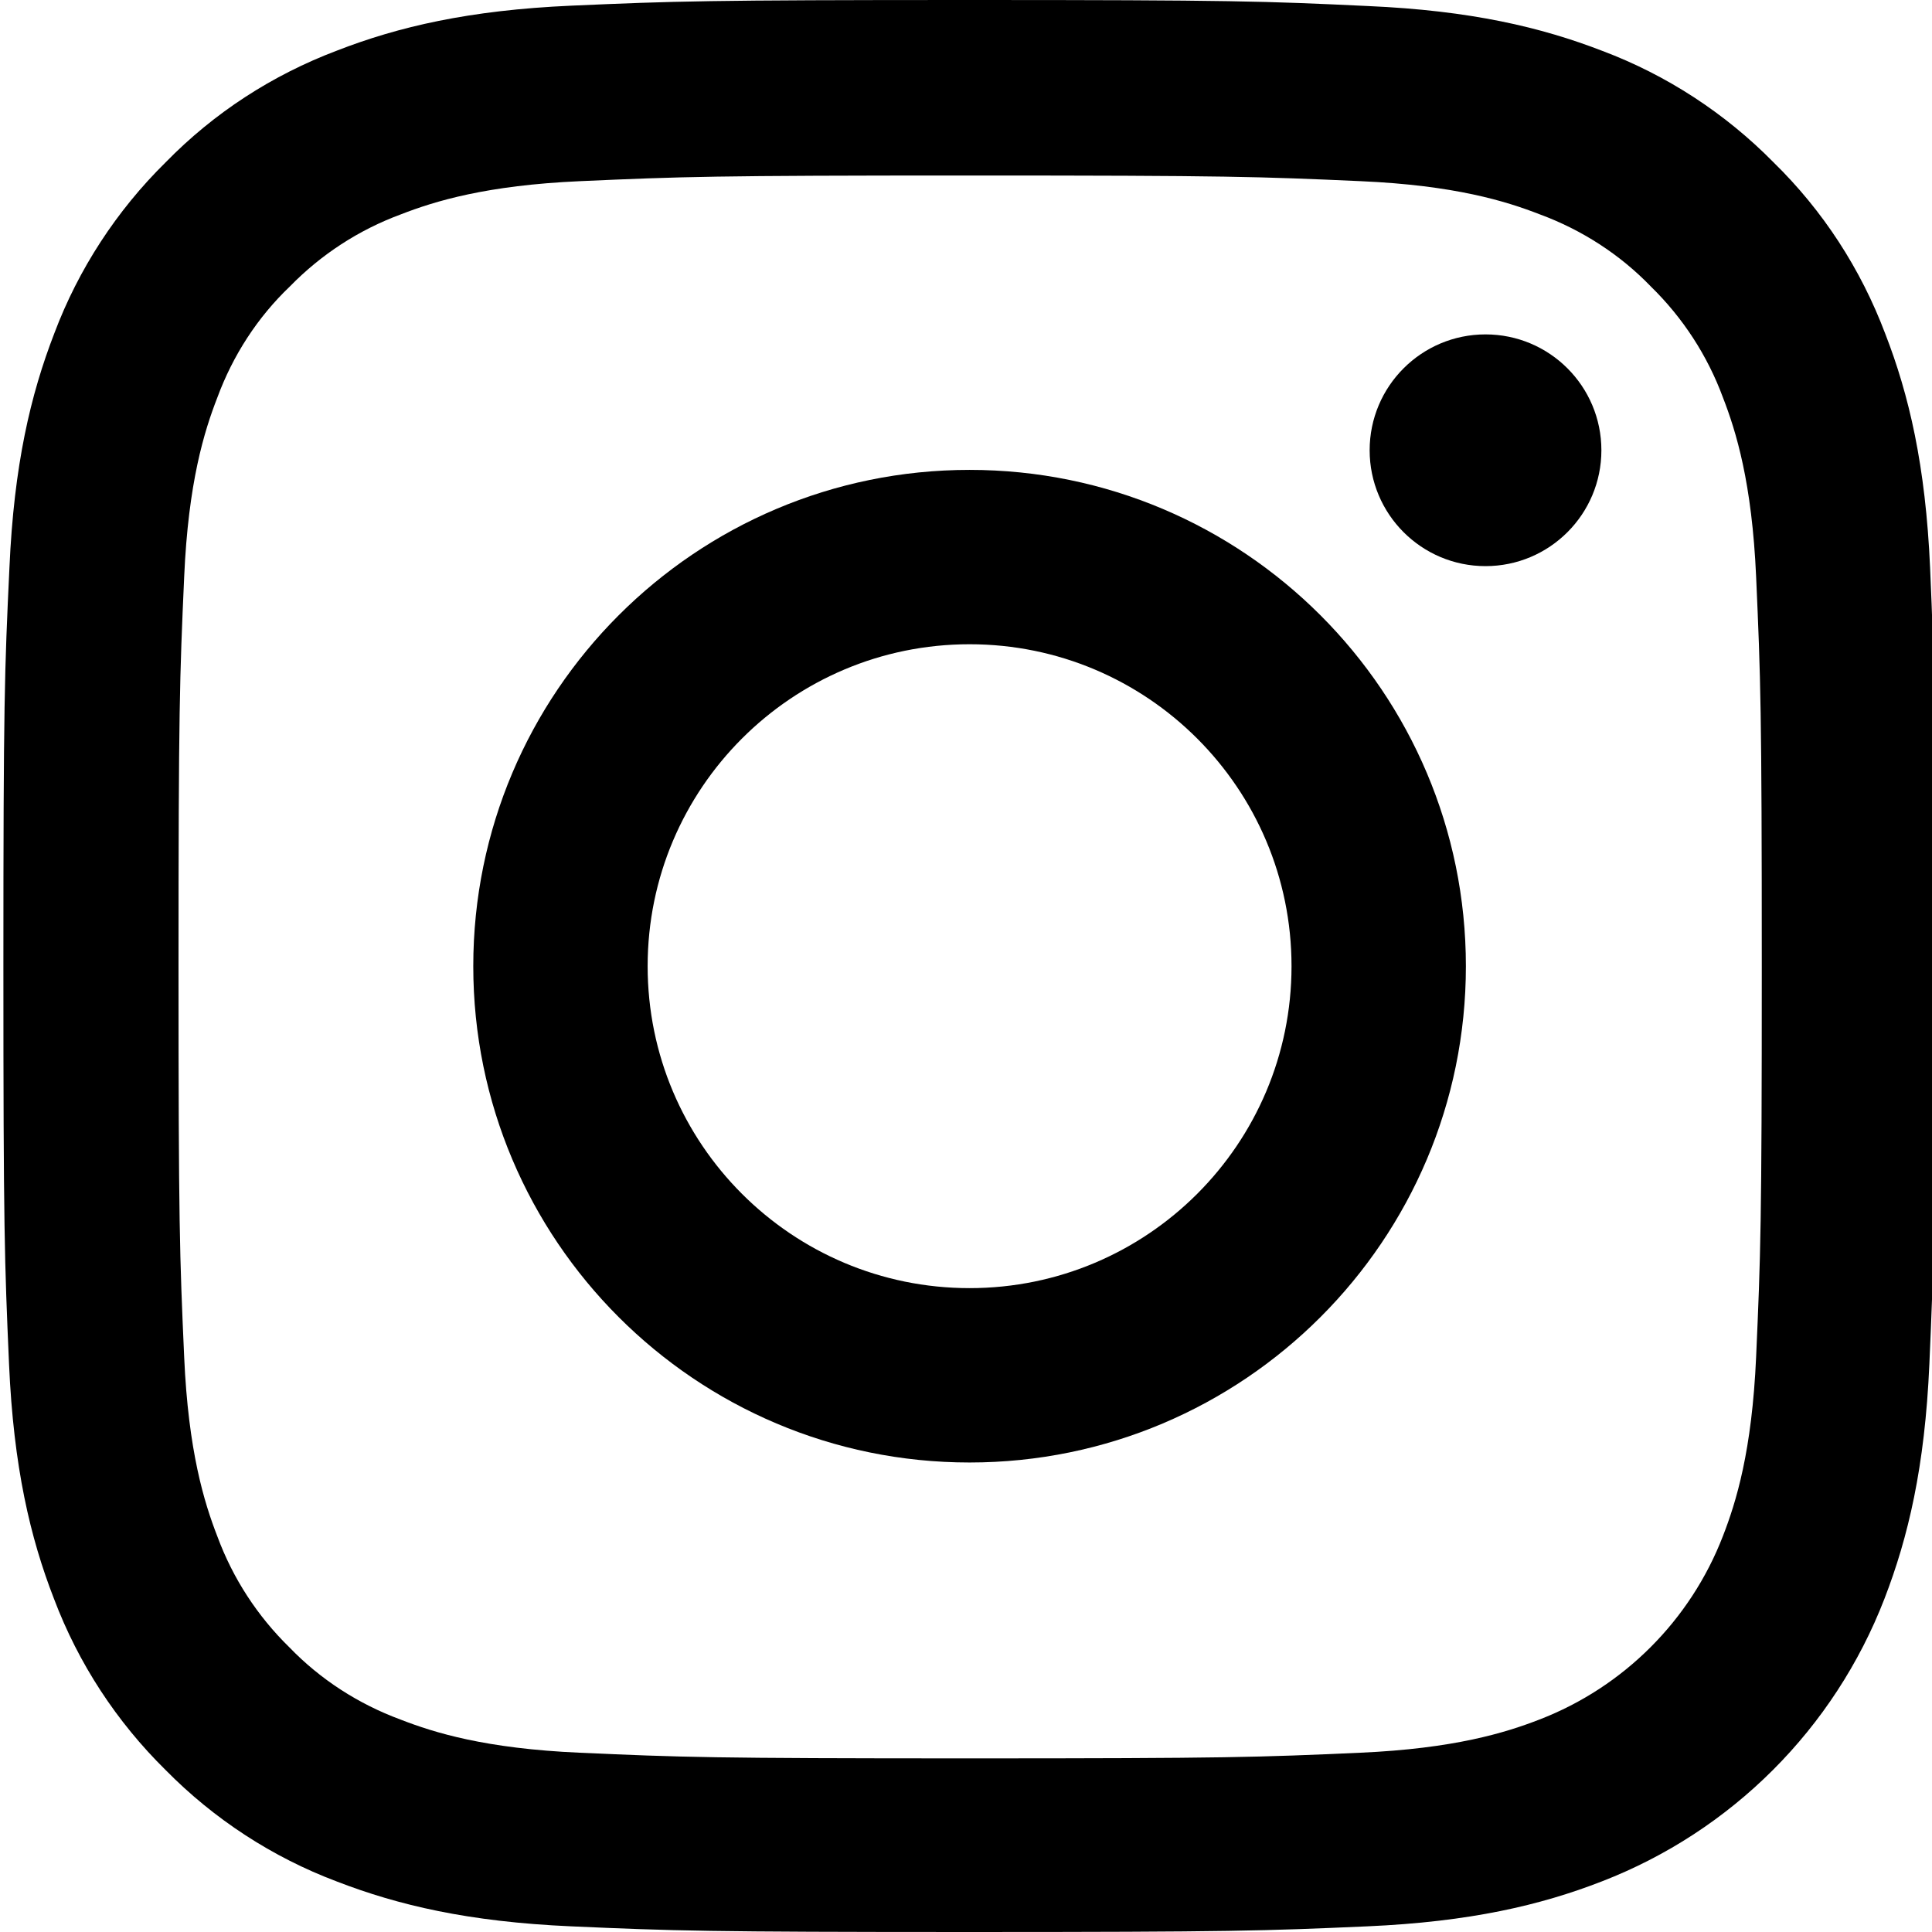
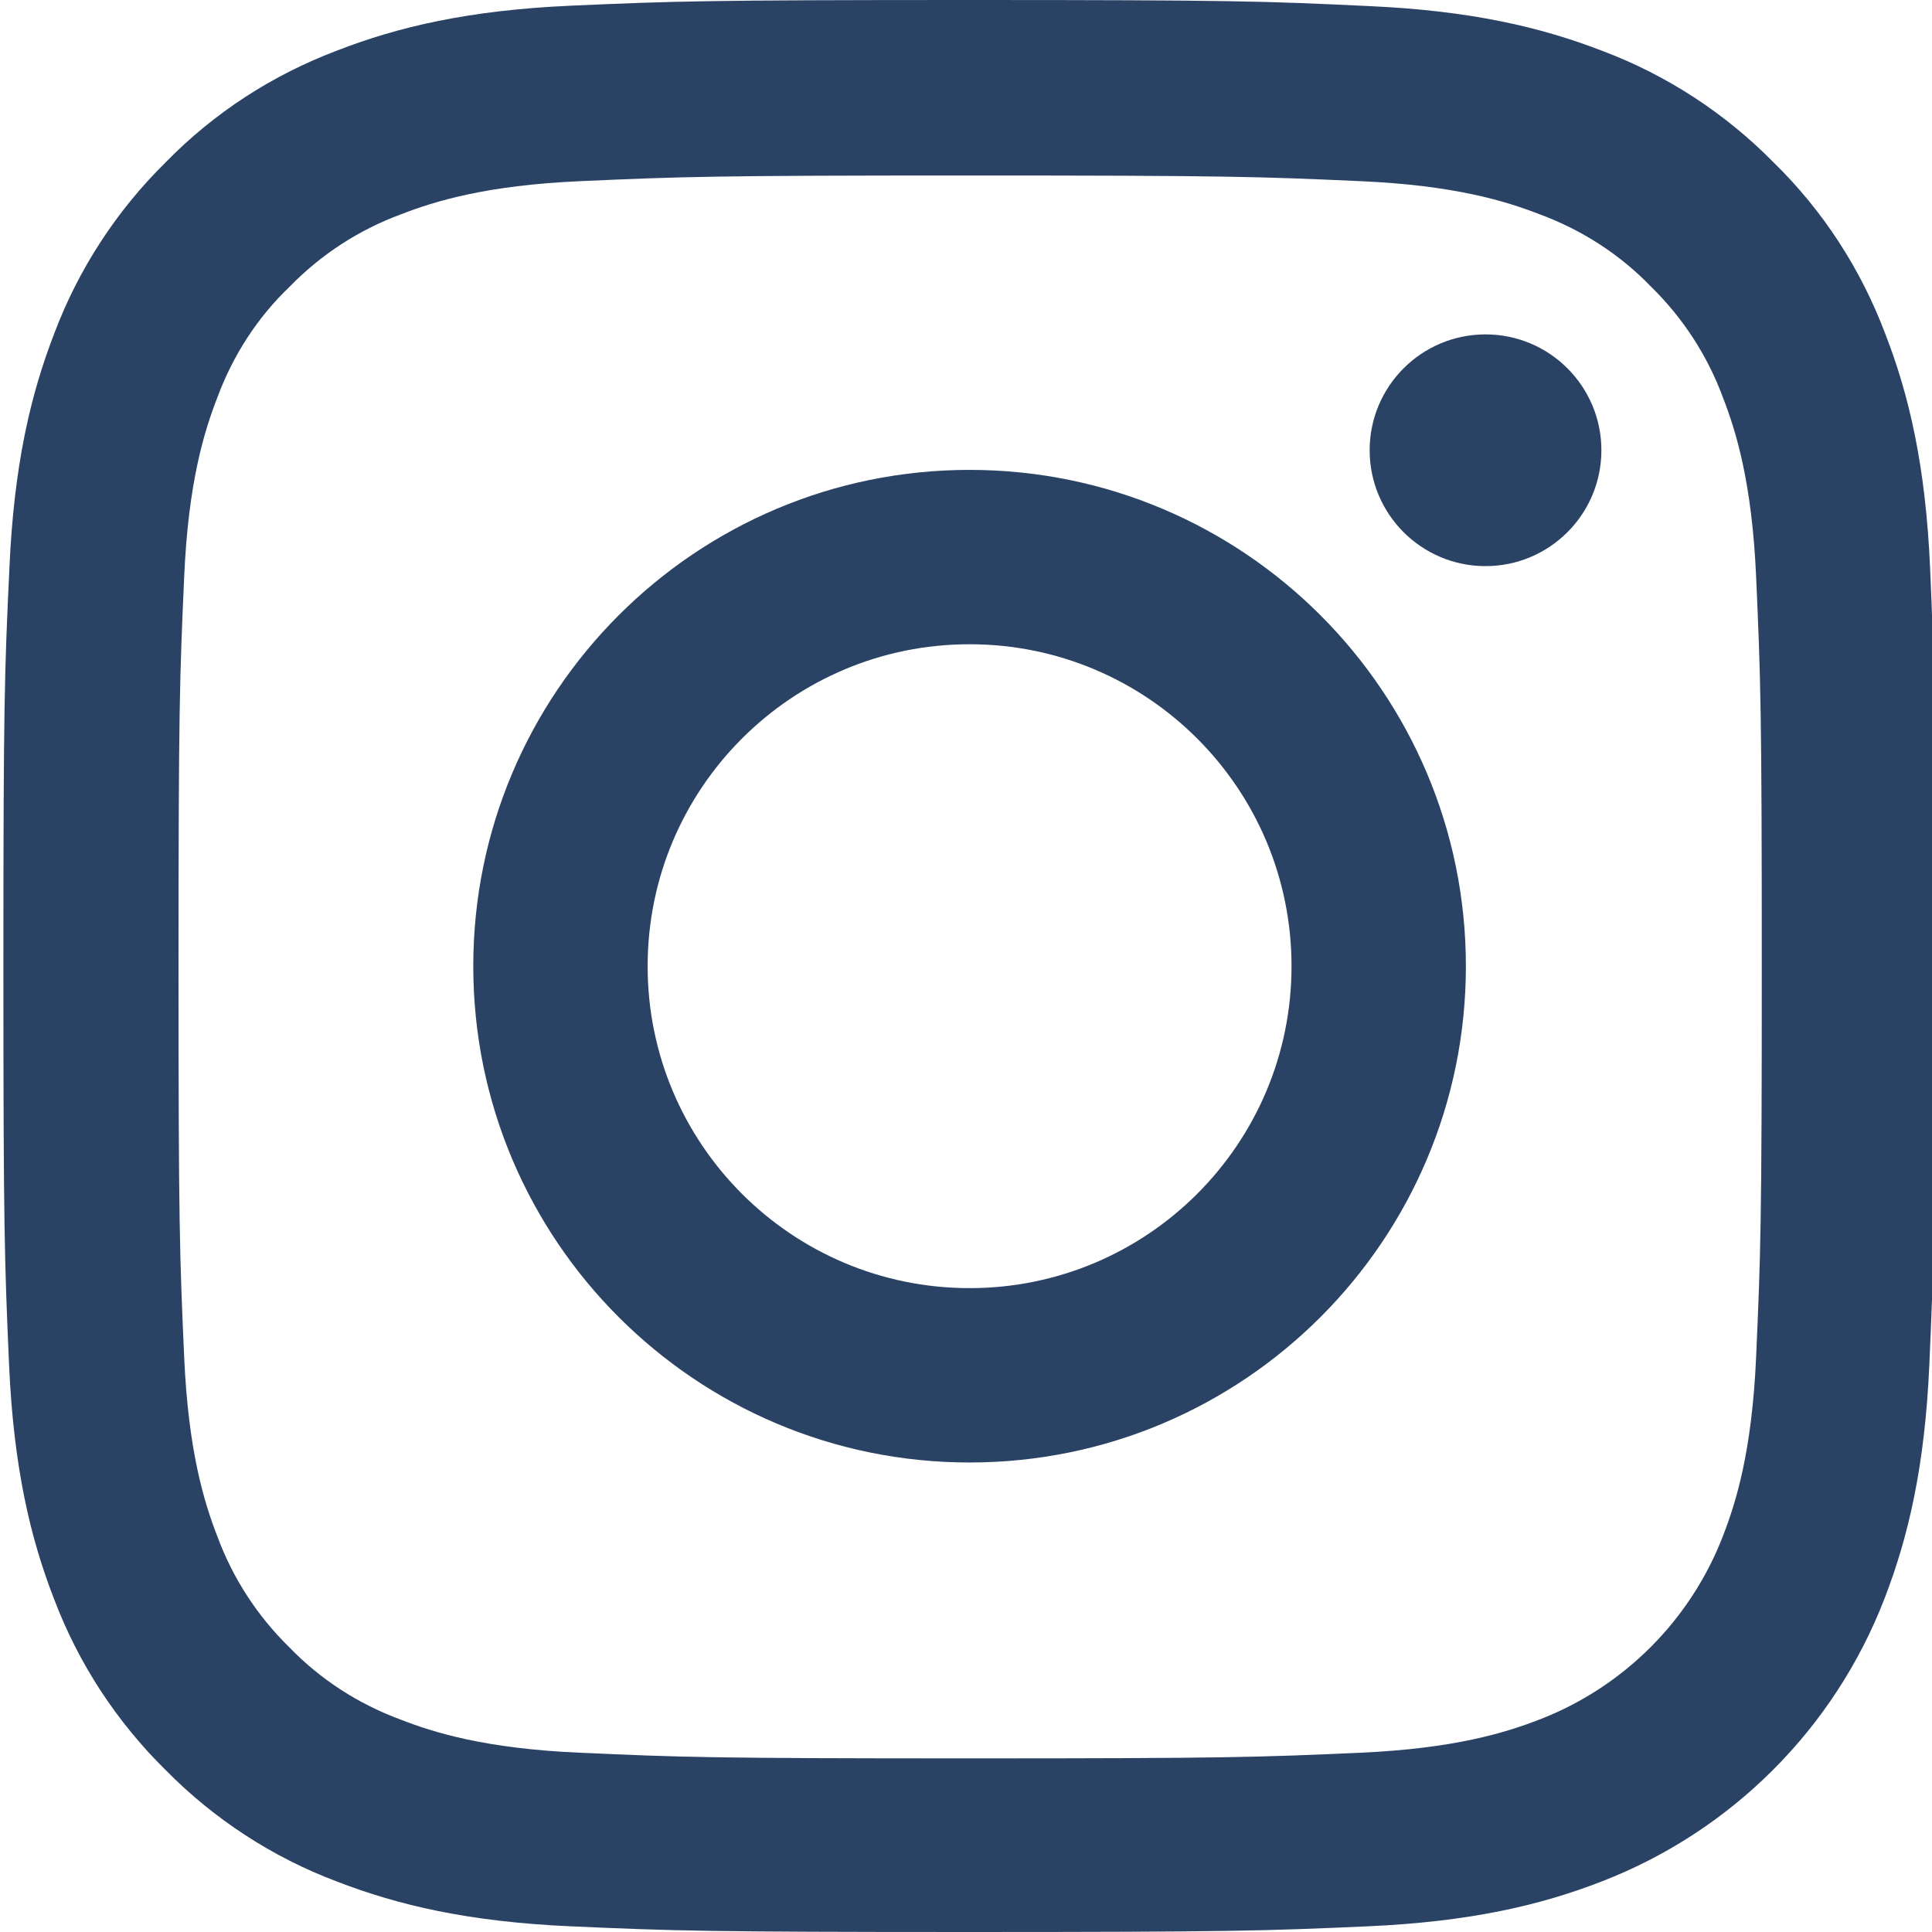
<svg xmlns="http://www.w3.org/2000/svg" height="511pt" viewBox="0 0 511 511.9" width="511pt">
-   <path d="m510.949 150.5c-1.199-27.199-5.598-45.898-11.898-62.102-6.5-17.199-16.5-32.598-29.602-45.398-12.801-13-28.301-23.102-45.301-29.5-16.297-6.301-34.898-10.699-62.098-11.898-27.402-1.301-36.102-1.602-105.602-1.602s-78.199.301-105.5 1.5c-27.199 1.199-45.898 5.602-62.098 11.898-17.203 6.5-32.602 16.5-45.402 29.602-13 12.801-23.098 28.301-29.5 45.301-6.301 16.301-10.699 34.898-11.898 62.098-1.301 27.402-1.602 36.102-1.602 105.602s.301 78.199 1.5 105.5c1.199 27.199 5.602 45.898 11.902 62.102 6.5 17.199 16.598 32.598 29.598 45.398 12.801 13 28.301 23.102 45.301 29.5 16.301 6.301 34.898 10.699 62.102 11.898 27.297 1.203 36 1.5 105.5 1.5s78.199-.297 105.5-1.5c27.199-1.199 45.898-5.598 62.098-11.898 34.402-13.301 61.602-40.5 74.902-74.898 6.297-16.301 10.699-34.902 11.898-62.102 1.199-27.301 1.5-36 1.5-105.5s-.102-78.199-1.301-105.5zm-46.098 209c-1.102 25-5.301 38.5-8.801 47.5-8.602 22.301-26.301 40-48.602 48.602-9 3.5-22.598 7.699-47.5 8.797-27 1.203-35.098 1.5-103.398 1.5s-76.5-.297-103.402-1.5c-25-1.098-38.5-5.297-47.5-8.797-11.098-4.102-21.199-10.602-29.398-19.102-8.5-8.301-15-18.301-19.102-29.398-3.5-9-7.699-22.602-8.797-47.5-1.203-27-1.5-35.102-1.5-103.402s.297-76.5 1.5-103.398c1.098-25 5.297-38.5 8.797-47.5 4.102-11.102 10.602-21.199 19.203-29.402 8.297-8.5 18.297-15 29.398-19.098 9-3.5 22.602-7.699 47.5-8.801 27-1.199 35.102-1.5 103.398-1.5 68.402 0 76.5.301 103.402 1.5 25 1.102 38.5 5.301 47.5 8.801 11.098 4.098 21.199 10.598 29.398 19.098 8.5 8.301 15 18.301 19.102 29.402 3.5 9 7.699 22.598 8.801 47.5 1.199 27 1.5 35.098 1.5 103.398s-.301 76.301-1.5 103.301zm0 0" />
-   <path d="m256.449 124.5c-72.598 0-131.5 58.898-131.5 131.5s58.902 131.5 131.5 131.5c72.602 0 131.5-58.898 131.5-131.5s-58.898-131.5-131.5-131.5zm0 216.801c-47.098 0-85.301-38.199-85.301-85.301s38.203-85.301 85.301-85.301c47.102 0 85.301 38.199 85.301 85.301s-38.199 85.301-85.301 85.301zm0 0" />
-   <path d="m423.852 119.301c0 16.953-13.746 30.699-30.703 30.699-16.953 0-30.699-13.746-30.699-30.699 0-16.957 13.746-30.699 30.699-30.699 16.957 0 30.703 13.742 30.703 30.699zm0 0" />
+   <path d="m510.949 150.5c-1.199-27.199-5.598-45.898-11.898-62.102-6.5-17.199-16.5-32.598-29.602-45.398-12.801-13-28.301-23.102-45.301-29.5-16.297-6.301-34.898-10.699-62.098-11.898-27.402-1.301-36.102-1.602-105.602-1.602s-78.199.301-105.5 1.5c-27.199 1.199-45.898 5.602-62.098 11.898-17.203 6.5-32.602 16.5-45.402 29.602-13 12.801-23.098 28.301-29.5 45.301-6.301 16.301-10.699 34.898-11.898 62.098-1.301 27.402-1.602 36.102-1.602 105.602s.301 78.199 1.5 105.5c1.199 27.199 5.602 45.898 11.902 62.102 6.5 17.199 16.598 32.598 29.598 45.398 12.801 13 28.301 23.102 45.301 29.5 16.301 6.301 34.898 10.699 62.102 11.898 27.297 1.203 36 1.5 105.5 1.5s78.199-.297 105.5-1.5c27.199-1.199 45.898-5.598 62.098-11.898 34.402-13.301 61.602-40.5 74.902-74.898 6.297-16.301 10.699-34.902 11.898-62.102 1.199-27.301 1.5-36 1.5-105.5s-.102-78.199-1.301-105.5zm-46.098 209c-1.102 25-5.301 38.5-8.801 47.5-8.602 22.301-26.301 40-48.602 48.602-9 3.5-22.598 7.699-47.5 8.797-27 1.203-35.098 1.5-103.398 1.5s-76.5-.297-103.402-1.5c-25-1.098-38.5-5.297-47.5-8.797-11.098-4.102-21.199-10.602-29.398-19.102-8.5-8.301-15-18.301-19.102-29.398-3.5-9-7.699-22.602-8.797-47.5-1.203-27-1.5-35.102-1.5-103.402s.297-76.5 1.5-103.398c1.098-25 5.297-38.5 8.797-47.5 4.102-11.102 10.602-21.199 19.203-29.402 8.297-8.5 18.297-15 29.398-19.098 9-3.5 22.602-7.699 47.5-8.801 27-1.199 35.102-1.5 103.398-1.5 68.402 0 76.5.301 103.402 1.5 25 1.102 38.5 5.301 47.5 8.801 11.098 4.098 21.199 10.598 29.398 19.098 8.5 8.301 15 18.301 19.102 29.402 3.5 9 7.699 22.598 8.801 47.5 1.199 27 1.5 35.098 1.5 103.398s-.301 76.301-1.5 103.301zm0 0" fill="#2A4365" />
+   <path d="m256.449 124.5c-72.598 0-131.5 58.898-131.5 131.5s58.902 131.5 131.5 131.5c72.602 0 131.5-58.898 131.5-131.5s-58.898-131.5-131.5-131.5zm0 216.801c-47.098 0-85.301-38.199-85.301-85.301s38.203-85.301 85.301-85.301c47.102 0 85.301 38.199 85.301 85.301s-38.199 85.301-85.301 85.301zm0 0" fill="#2A4365" />
+   <path d="m423.852 119.301c0 16.953-13.746 30.699-30.703 30.699-16.953 0-30.699-13.746-30.699-30.699 0-16.957 13.746-30.699 30.699-30.699 16.957 0 30.703 13.742 30.703 30.699zm0 0" fill="#2A4365" />
</svg>
